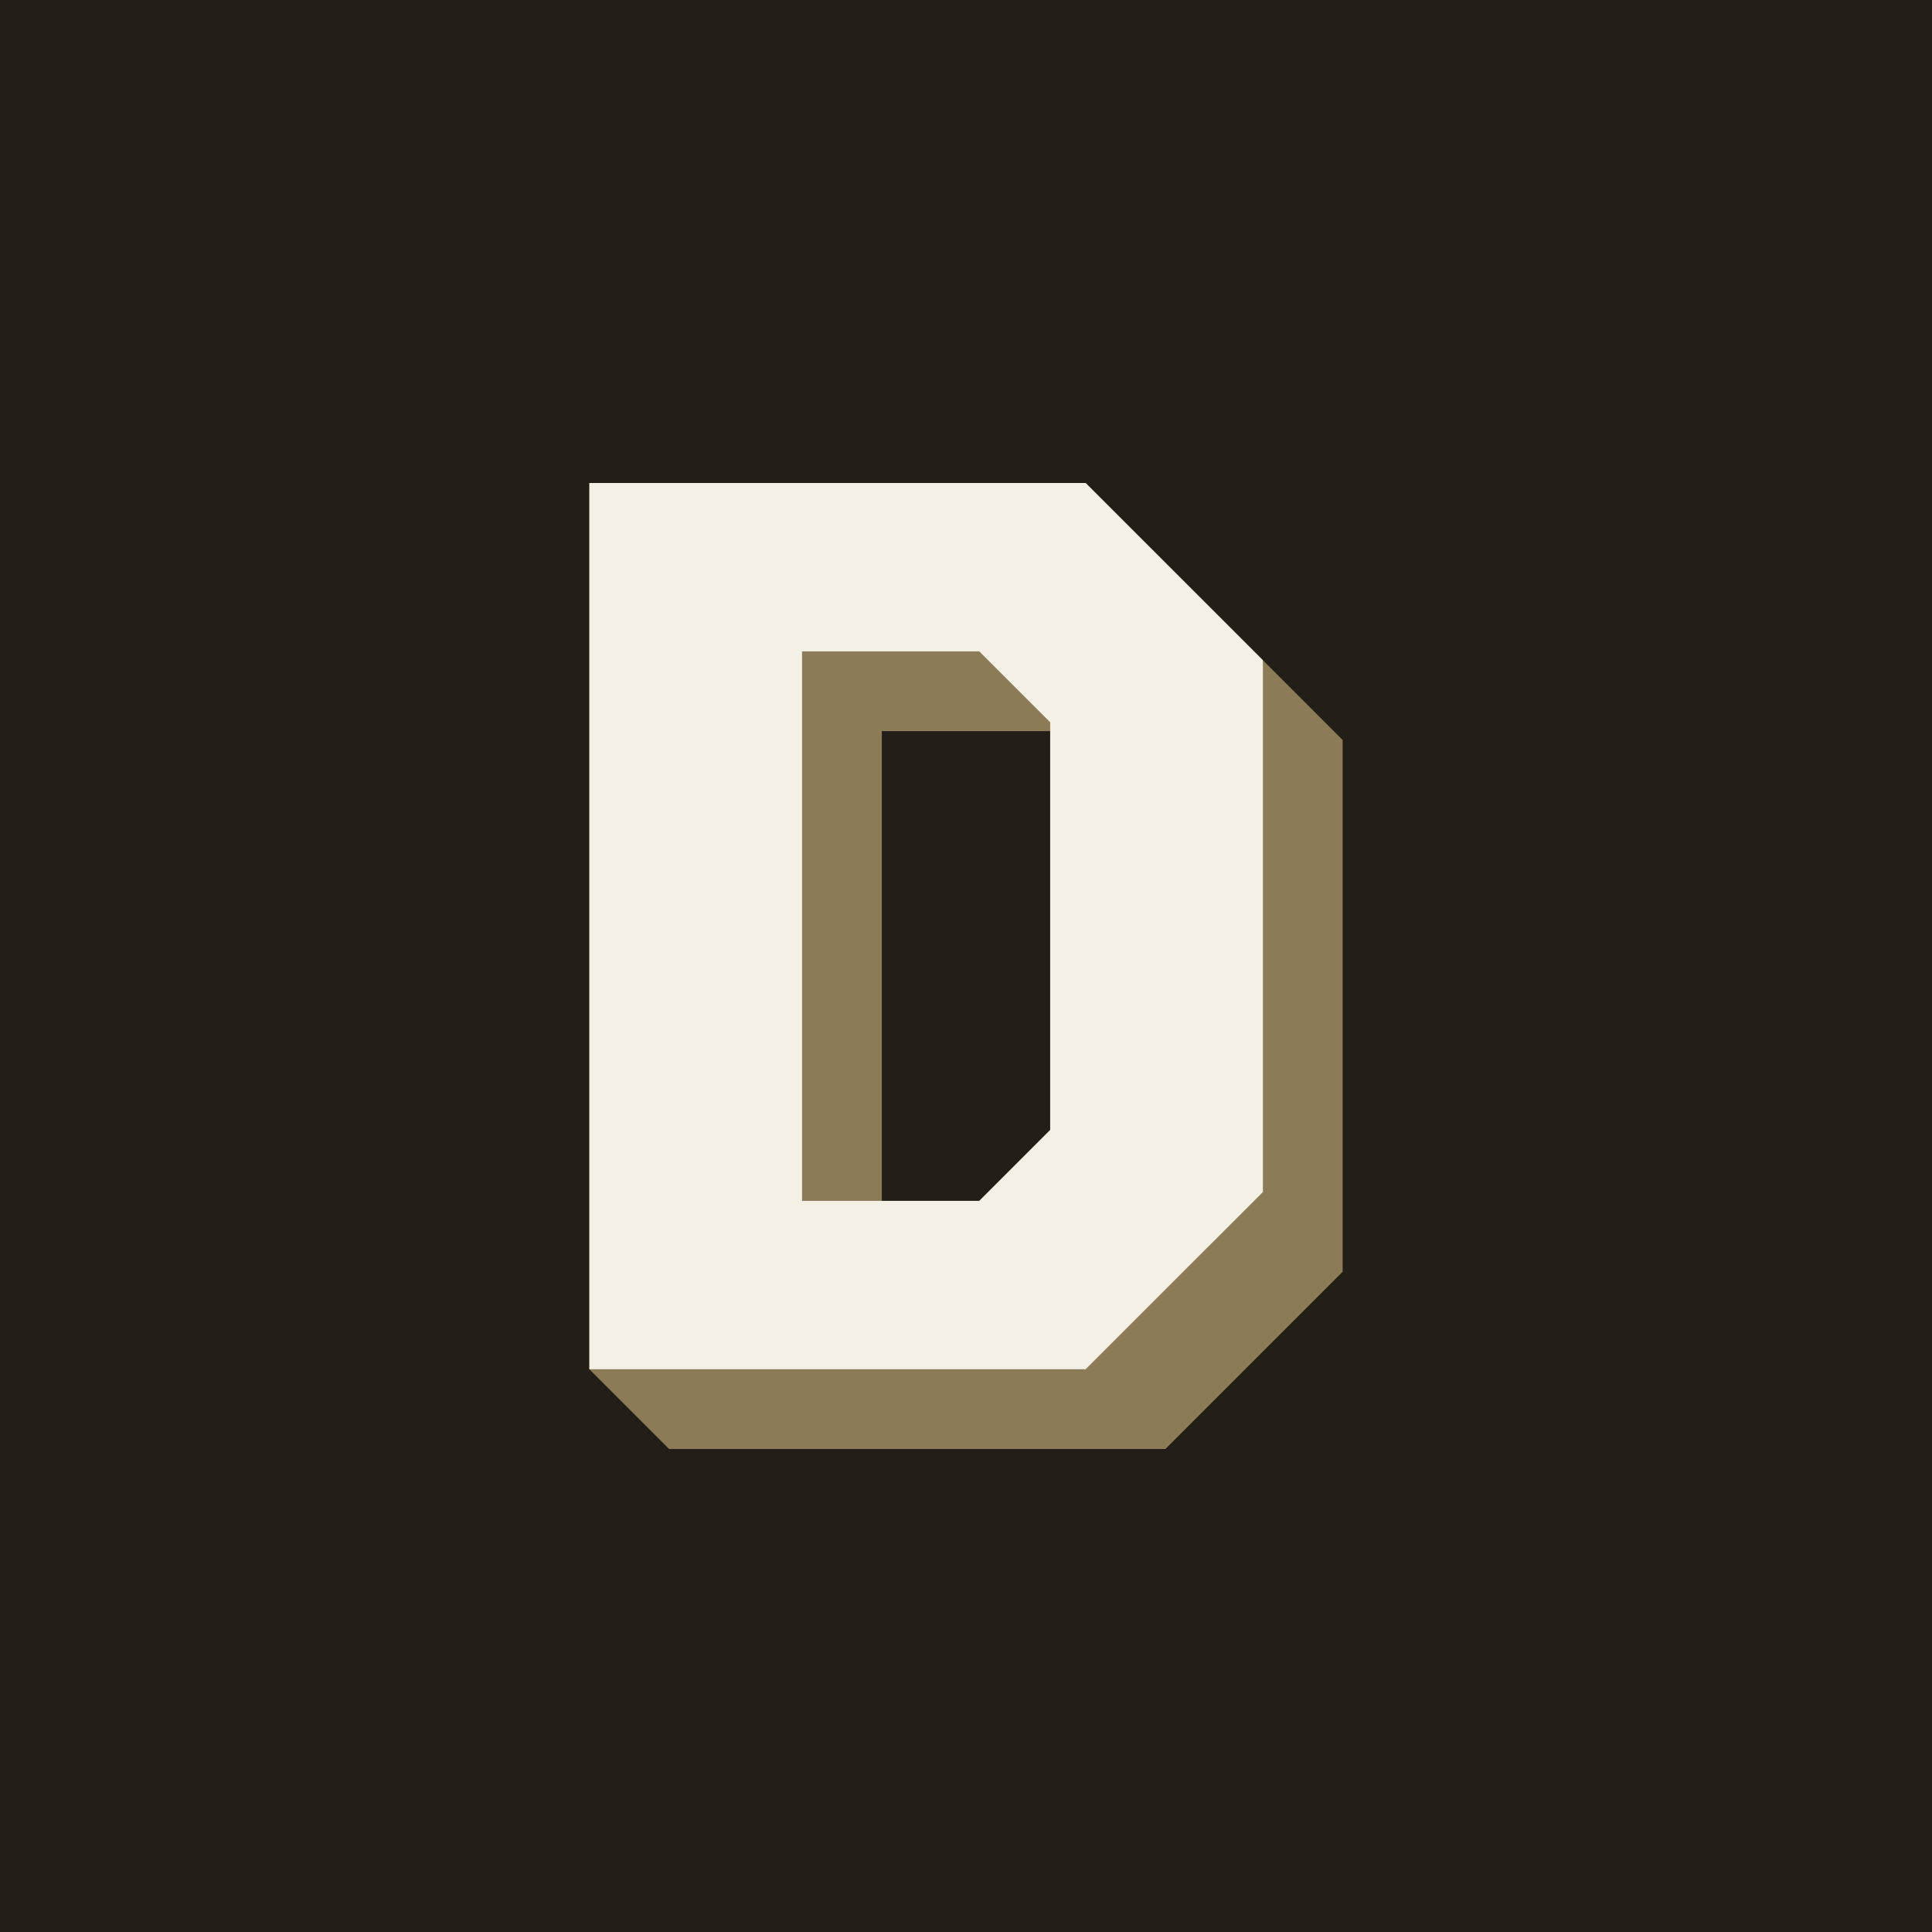
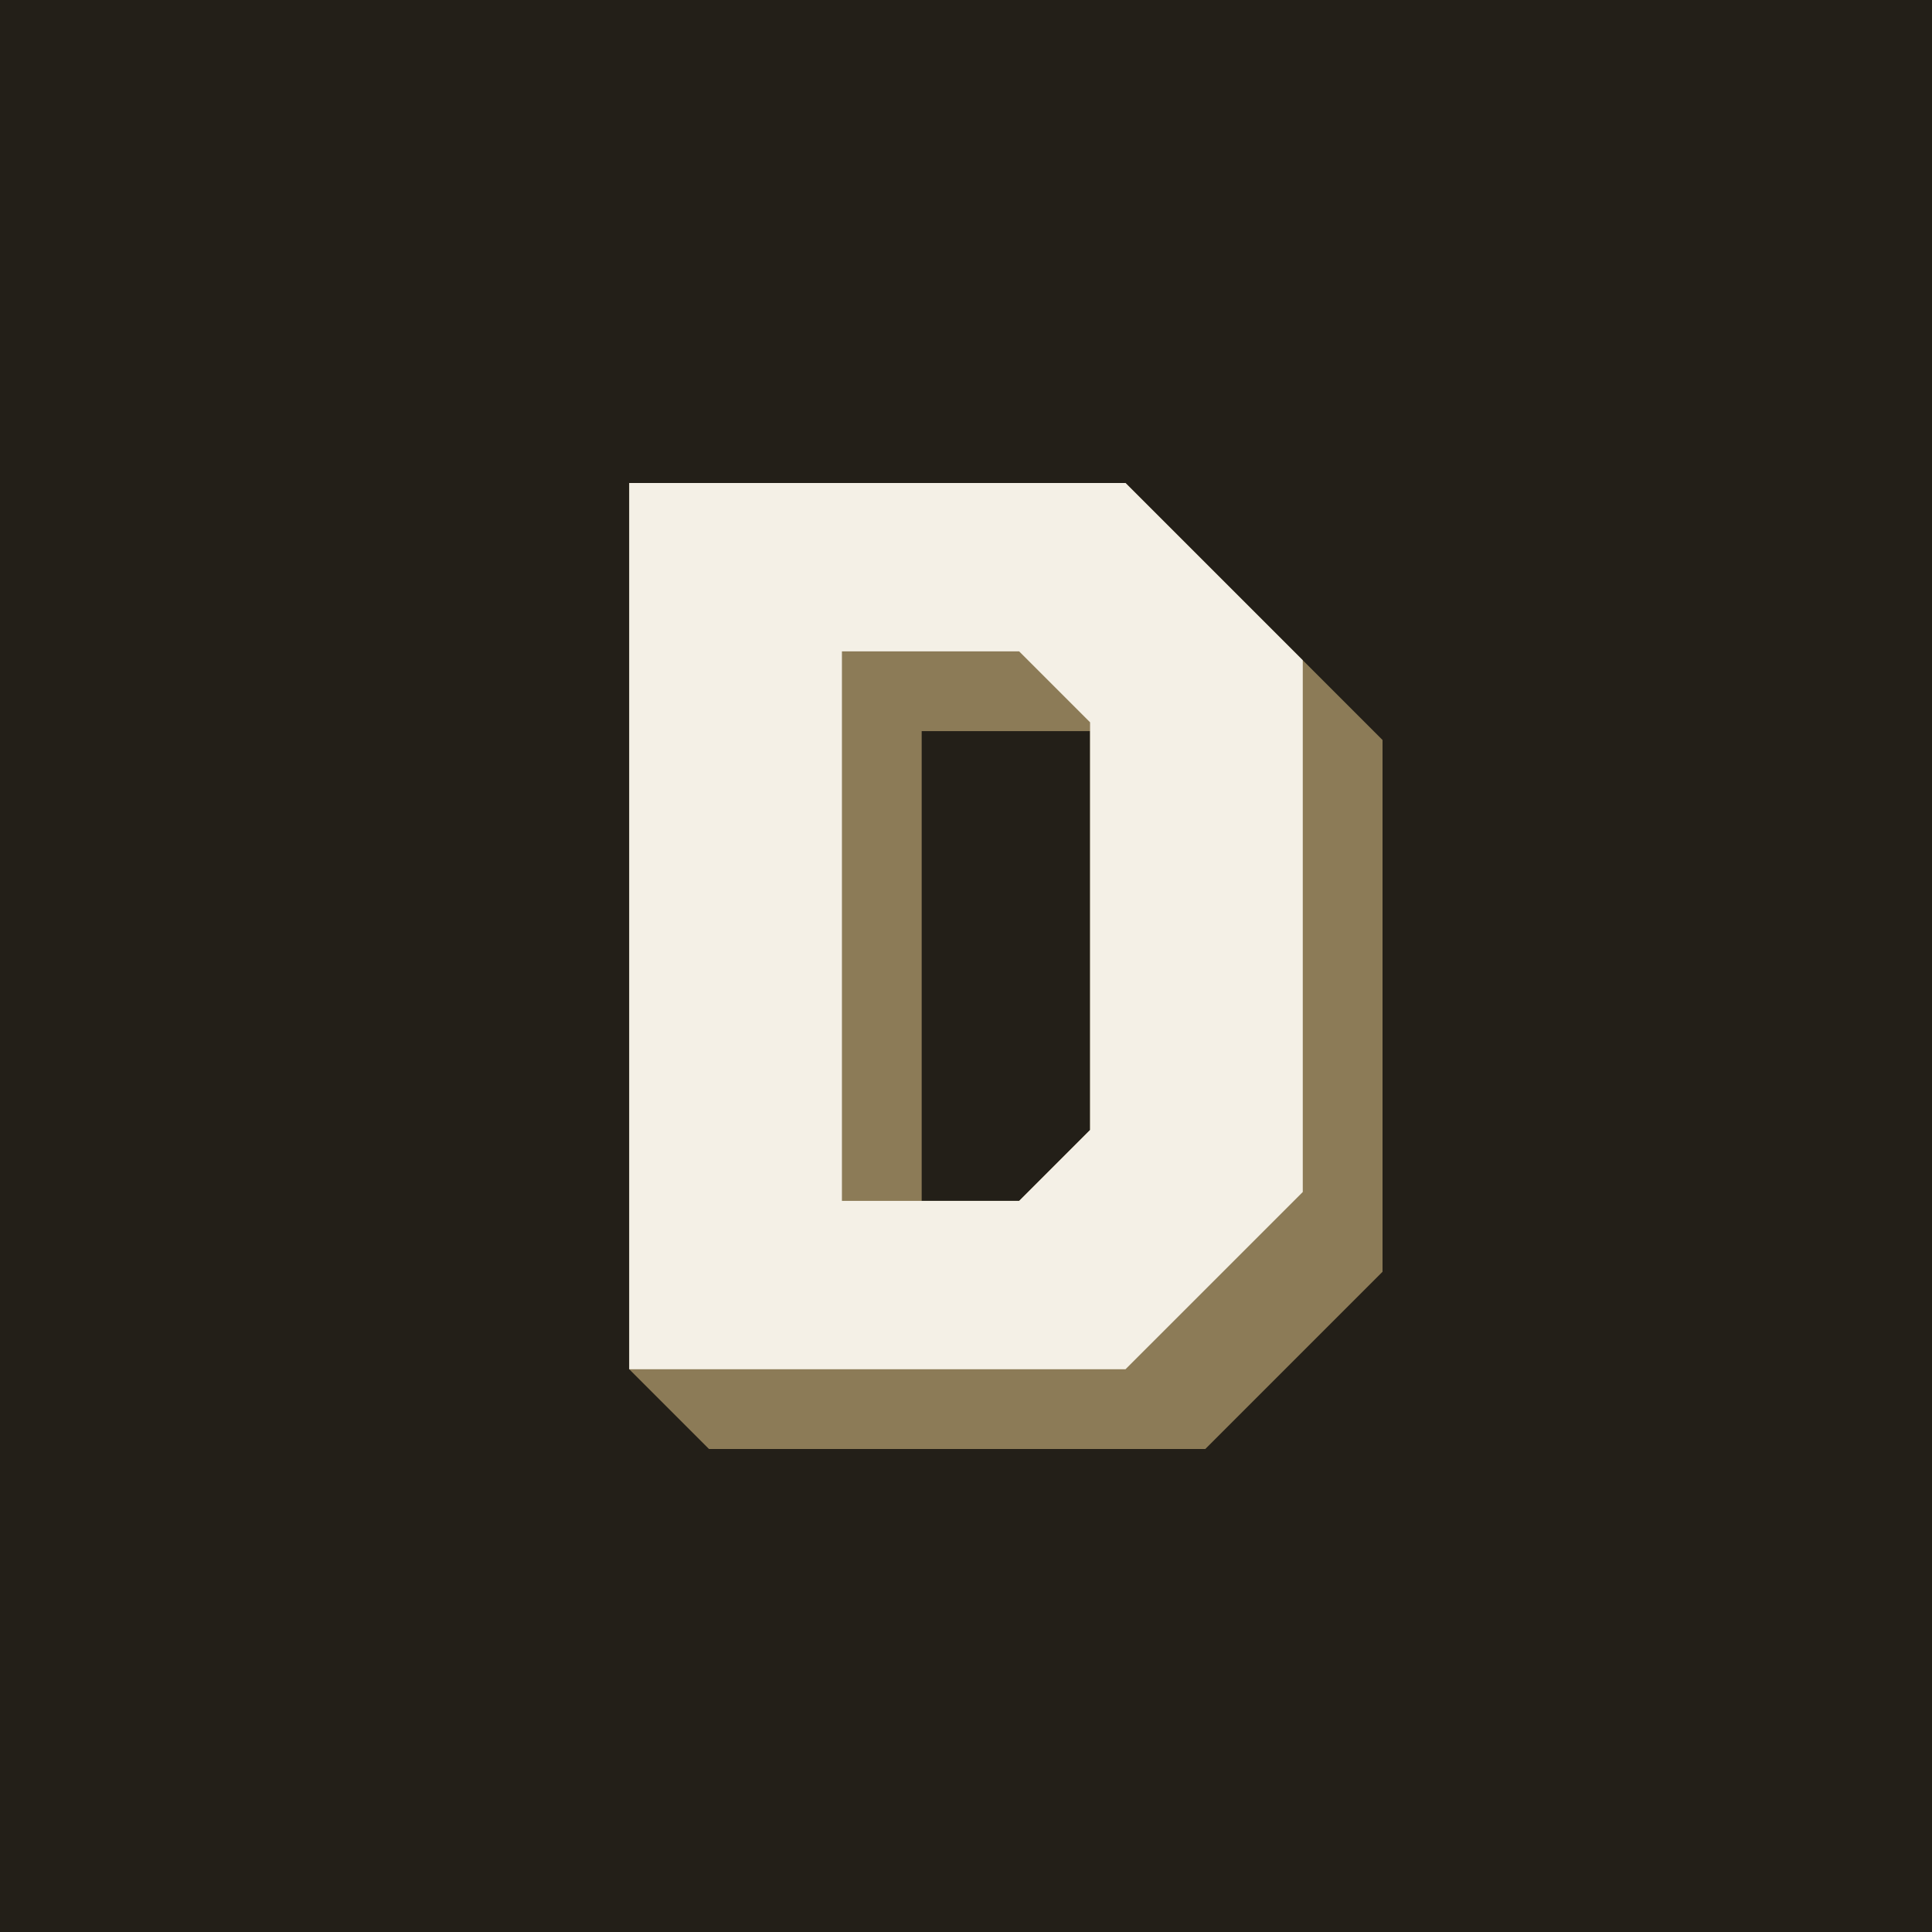
<svg xmlns="http://www.w3.org/2000/svg" viewBox="0 0 1024 1024" width="1024" height="1024" role="img">
  <rect width="1024" height="1024" rx="0.00" fill="#231F18" />
-   <path fill="#8C7B57" d="M354.64 768.00L617.69 768.00L711.63 674.06L711.63 392.22L669.36 349.94L617.69 298.28L575.41 256.00L312.37 256.00L312.37 725.72ZM467.38 387.52L556.62 387.52L556.62 598.90L519.05 636.48L467.38 636.48Z" />
-   <path fill="#F4F0E6" d="M575.41 256.00L312.37 256.00L312.37 725.72L575.41 725.72L669.36 631.78L669.36 349.94ZM556.62 382.83L556.62 598.90L519.05 636.48L425.10 636.48L425.10 345.25L519.05 345.25Z" />
+   <path fill="#8C7B57" d="M375.78 768.00L638.83 768.00L732.77 674.06L732.77 392.22L690.50 349.94L638.83 298.28L596.55 256.00L333.50 256.00L333.50 725.72ZM488.51 387.52L577.76 387.52L577.76 598.90L540.18 636.48L488.51 636.48Z" />
+   <path fill="#F4F0E6" d="M596.55 256.00L333.50 256.00L333.50 725.72L596.55 725.72L690.50 631.78L690.50 349.94ZM577.76 382.83L577.76 598.90L540.18 636.48L446.24 636.48L446.24 345.25L540.18 345.25Z" />
</svg>
